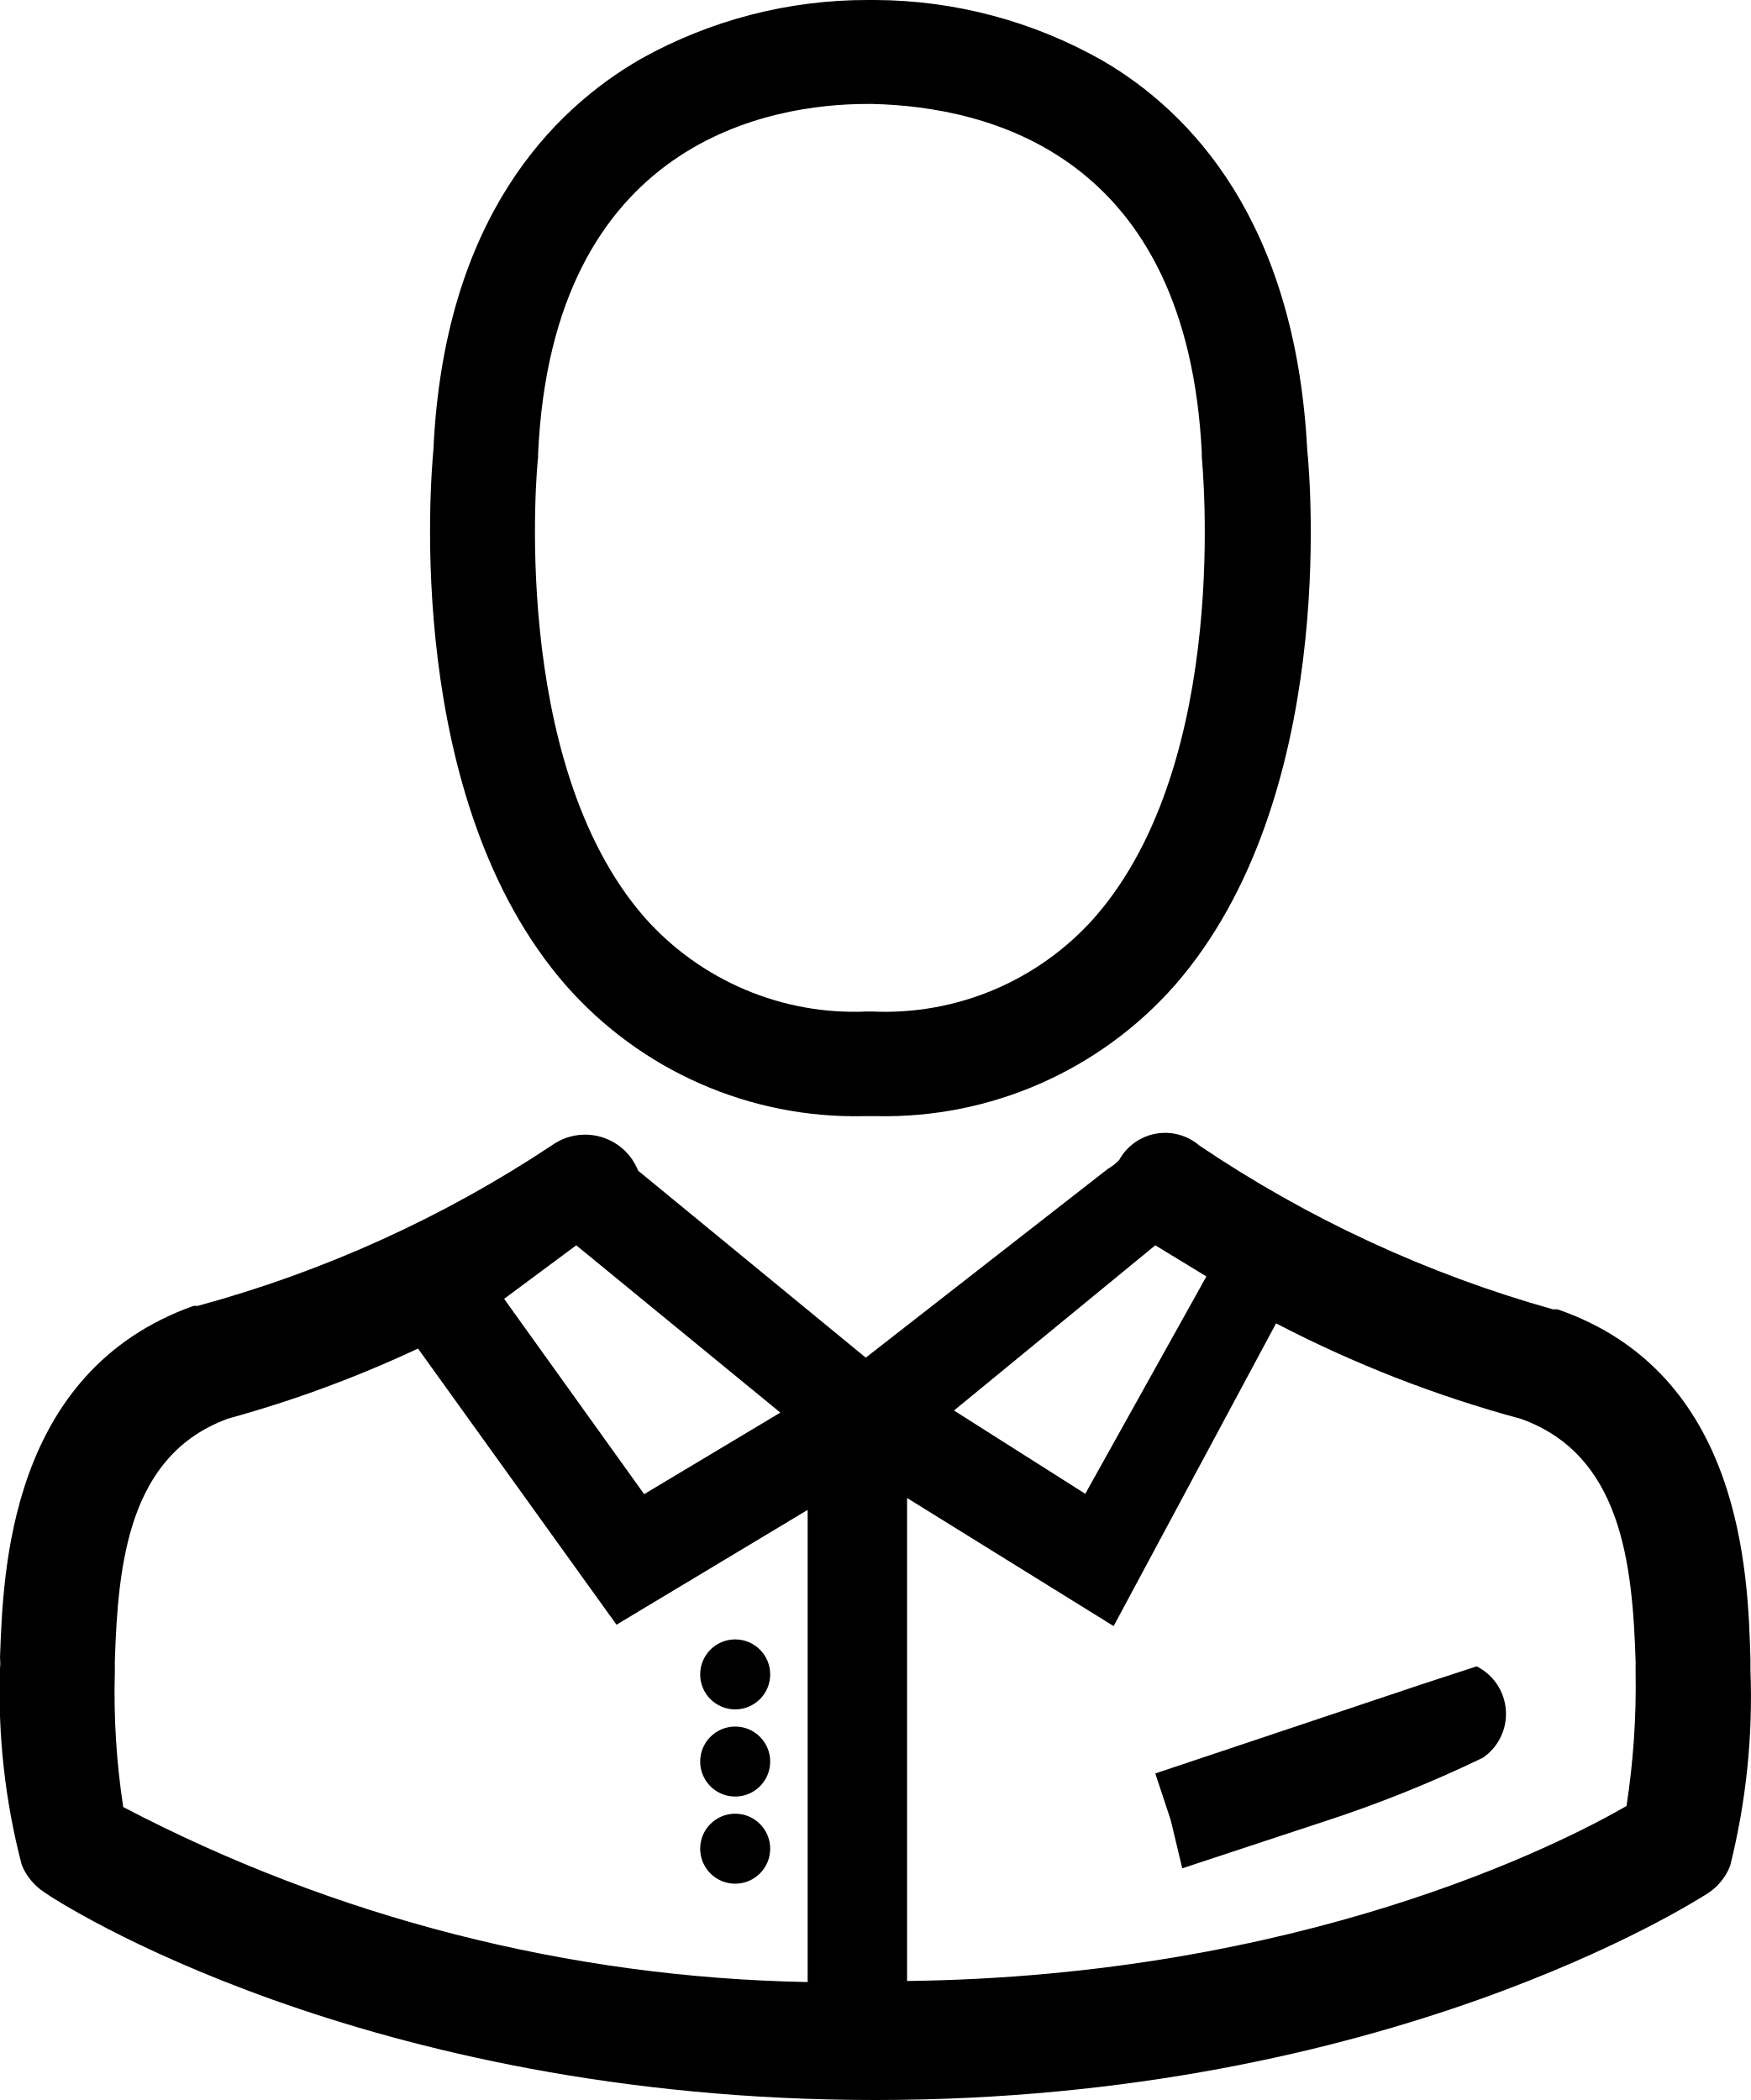
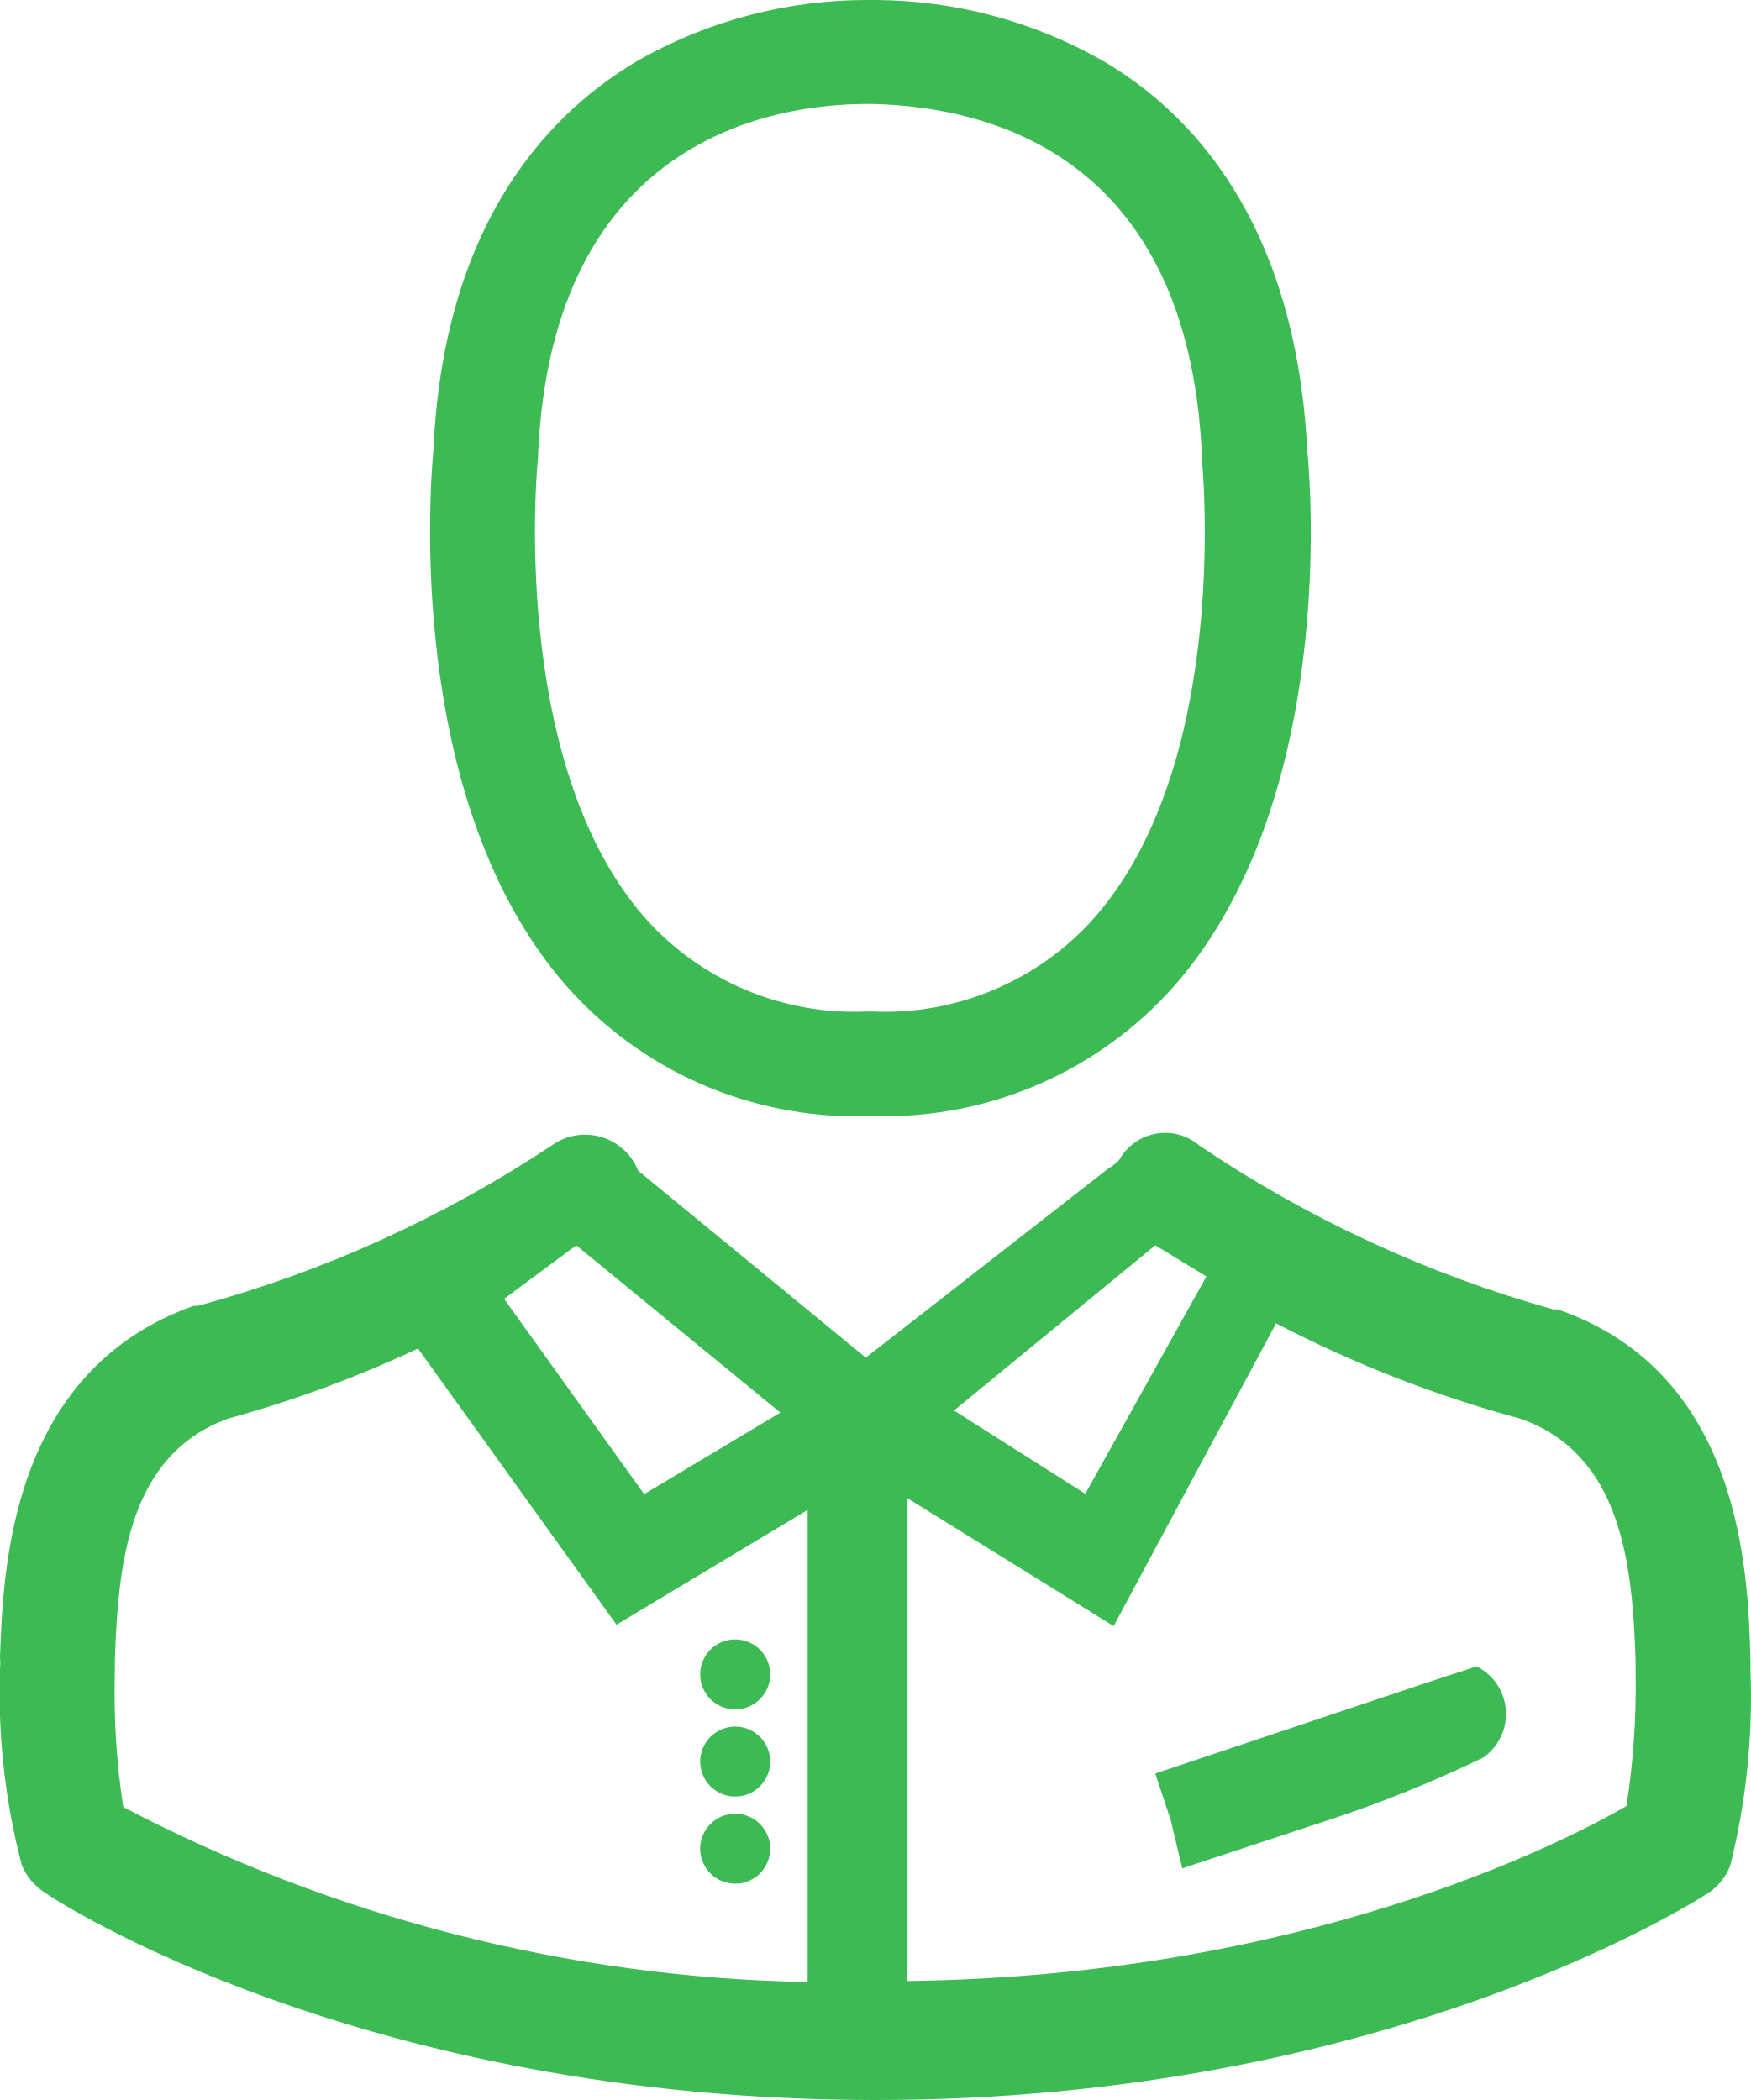
<svg xmlns="http://www.w3.org/2000/svg" viewBox="0 0 50.01 60">
  <g id="Layer_2" data-name="Layer 2">
-     <g id="Layer_1-2" data-name="Layer 1">
+     <g id="Layer_1-2" data-name="Layer 1" style="fill: #3cba54">
      <path d="M24.66,31.89h.39a11.05,11.05,0,0,0,8.5-3.73c4.65-5.32,3.88-14.44,3.79-15.31C37,6.31,34,3.19,31.49,1.73A13.26,13.26,0,0,0,25,0h-.2a13.24,13.24,0,0,0-6.49,1.68c-2.54,1.46-5.63,4.58-5.93,11.17-.08.87-.85,10,3.79,15.31A11,11,0,0,0,24.66,31.89ZM15.37,13.07s0-.07,0-.1c.41-9,6.7-10,9.4-10h.15c3.34.08,9,1.46,9.41,10a.28.28,0,0,0,0,.1c0,.09.88,8.64-3.06,13.14a8,8,0,0,1-6.37,2.69h-.13a8,8,0,0,1-6.36-2.69C14.51,21.74,15.35,13.15,15.37,13.07Z" />
      <path d="M48.79,54.09a1.66,1.66,0,0,0,.63-.78A19.84,19.84,0,0,0,50,47.72v0c0-.1,0-.2,0-.31-.07-2.45-.23-8.18-5.51-10l-.13,0a34.94,34.94,0,0,1-10.1-4.68,1.5,1.5,0,0,0-2.29.41,1.45,1.45,0,0,1-.33.26l-6.91,5.39-6.5-5.34a2,2,0,0,0-.17-.32,1.63,1.63,0,0,0-2.29-.41A34.72,34.72,0,0,1,5.65,37.31l-.12,0C.25,39.19.09,44.92,0,47.36a1.56,1.56,0,0,1,0,.31v0a19.54,19.54,0,0,0,.62,5.61,1.68,1.68,0,0,0,.64.78C1.62,54.33,10.38,60,25,60S48.42,54.32,48.79,54.09Zm-2.07-6.62c0,.11,0,.21,0,.31a22.48,22.48,0,0,1-.26,3.82c-1.92,1.11-9.31,4.86-20.55,5V42.8l5.9,3.66,4.64-8.65a34.75,34.75,0,0,0,7,2.73C46.31,41.57,46.63,44.65,46.72,47.47ZM33,35.58l1.46.89L31,42.68,27.25,40.3Zm-16.54,0,5.83,4.78L18.4,42.69l-4-5.58ZM3.28,47.77c0-.1,0-.2,0-.31.09-2.82.4-5.9,3.24-6.93a33.91,33.91,0,0,0,5.42-2l5.67,7.89,5.46-3.28V56.63a43.89,43.89,0,0,1-19.55-5A21.52,21.52,0,0,1,3.28,47.77Z" />
      <circle cx="21" cy="47.84" r="1" />
      <circle cx="21" cy="50.33" r="1" />
      <circle cx="21" cy="52.82" r="1" />
      <path d="M33,50.67,33.44,52l.33,1.38,4-1.32a36.2,36.2,0,0,0,4.59-1.84h0a1.52,1.52,0,0,0-.18-2.61l-1.5.49Z" />
    </g>
  </g>
</svg>
